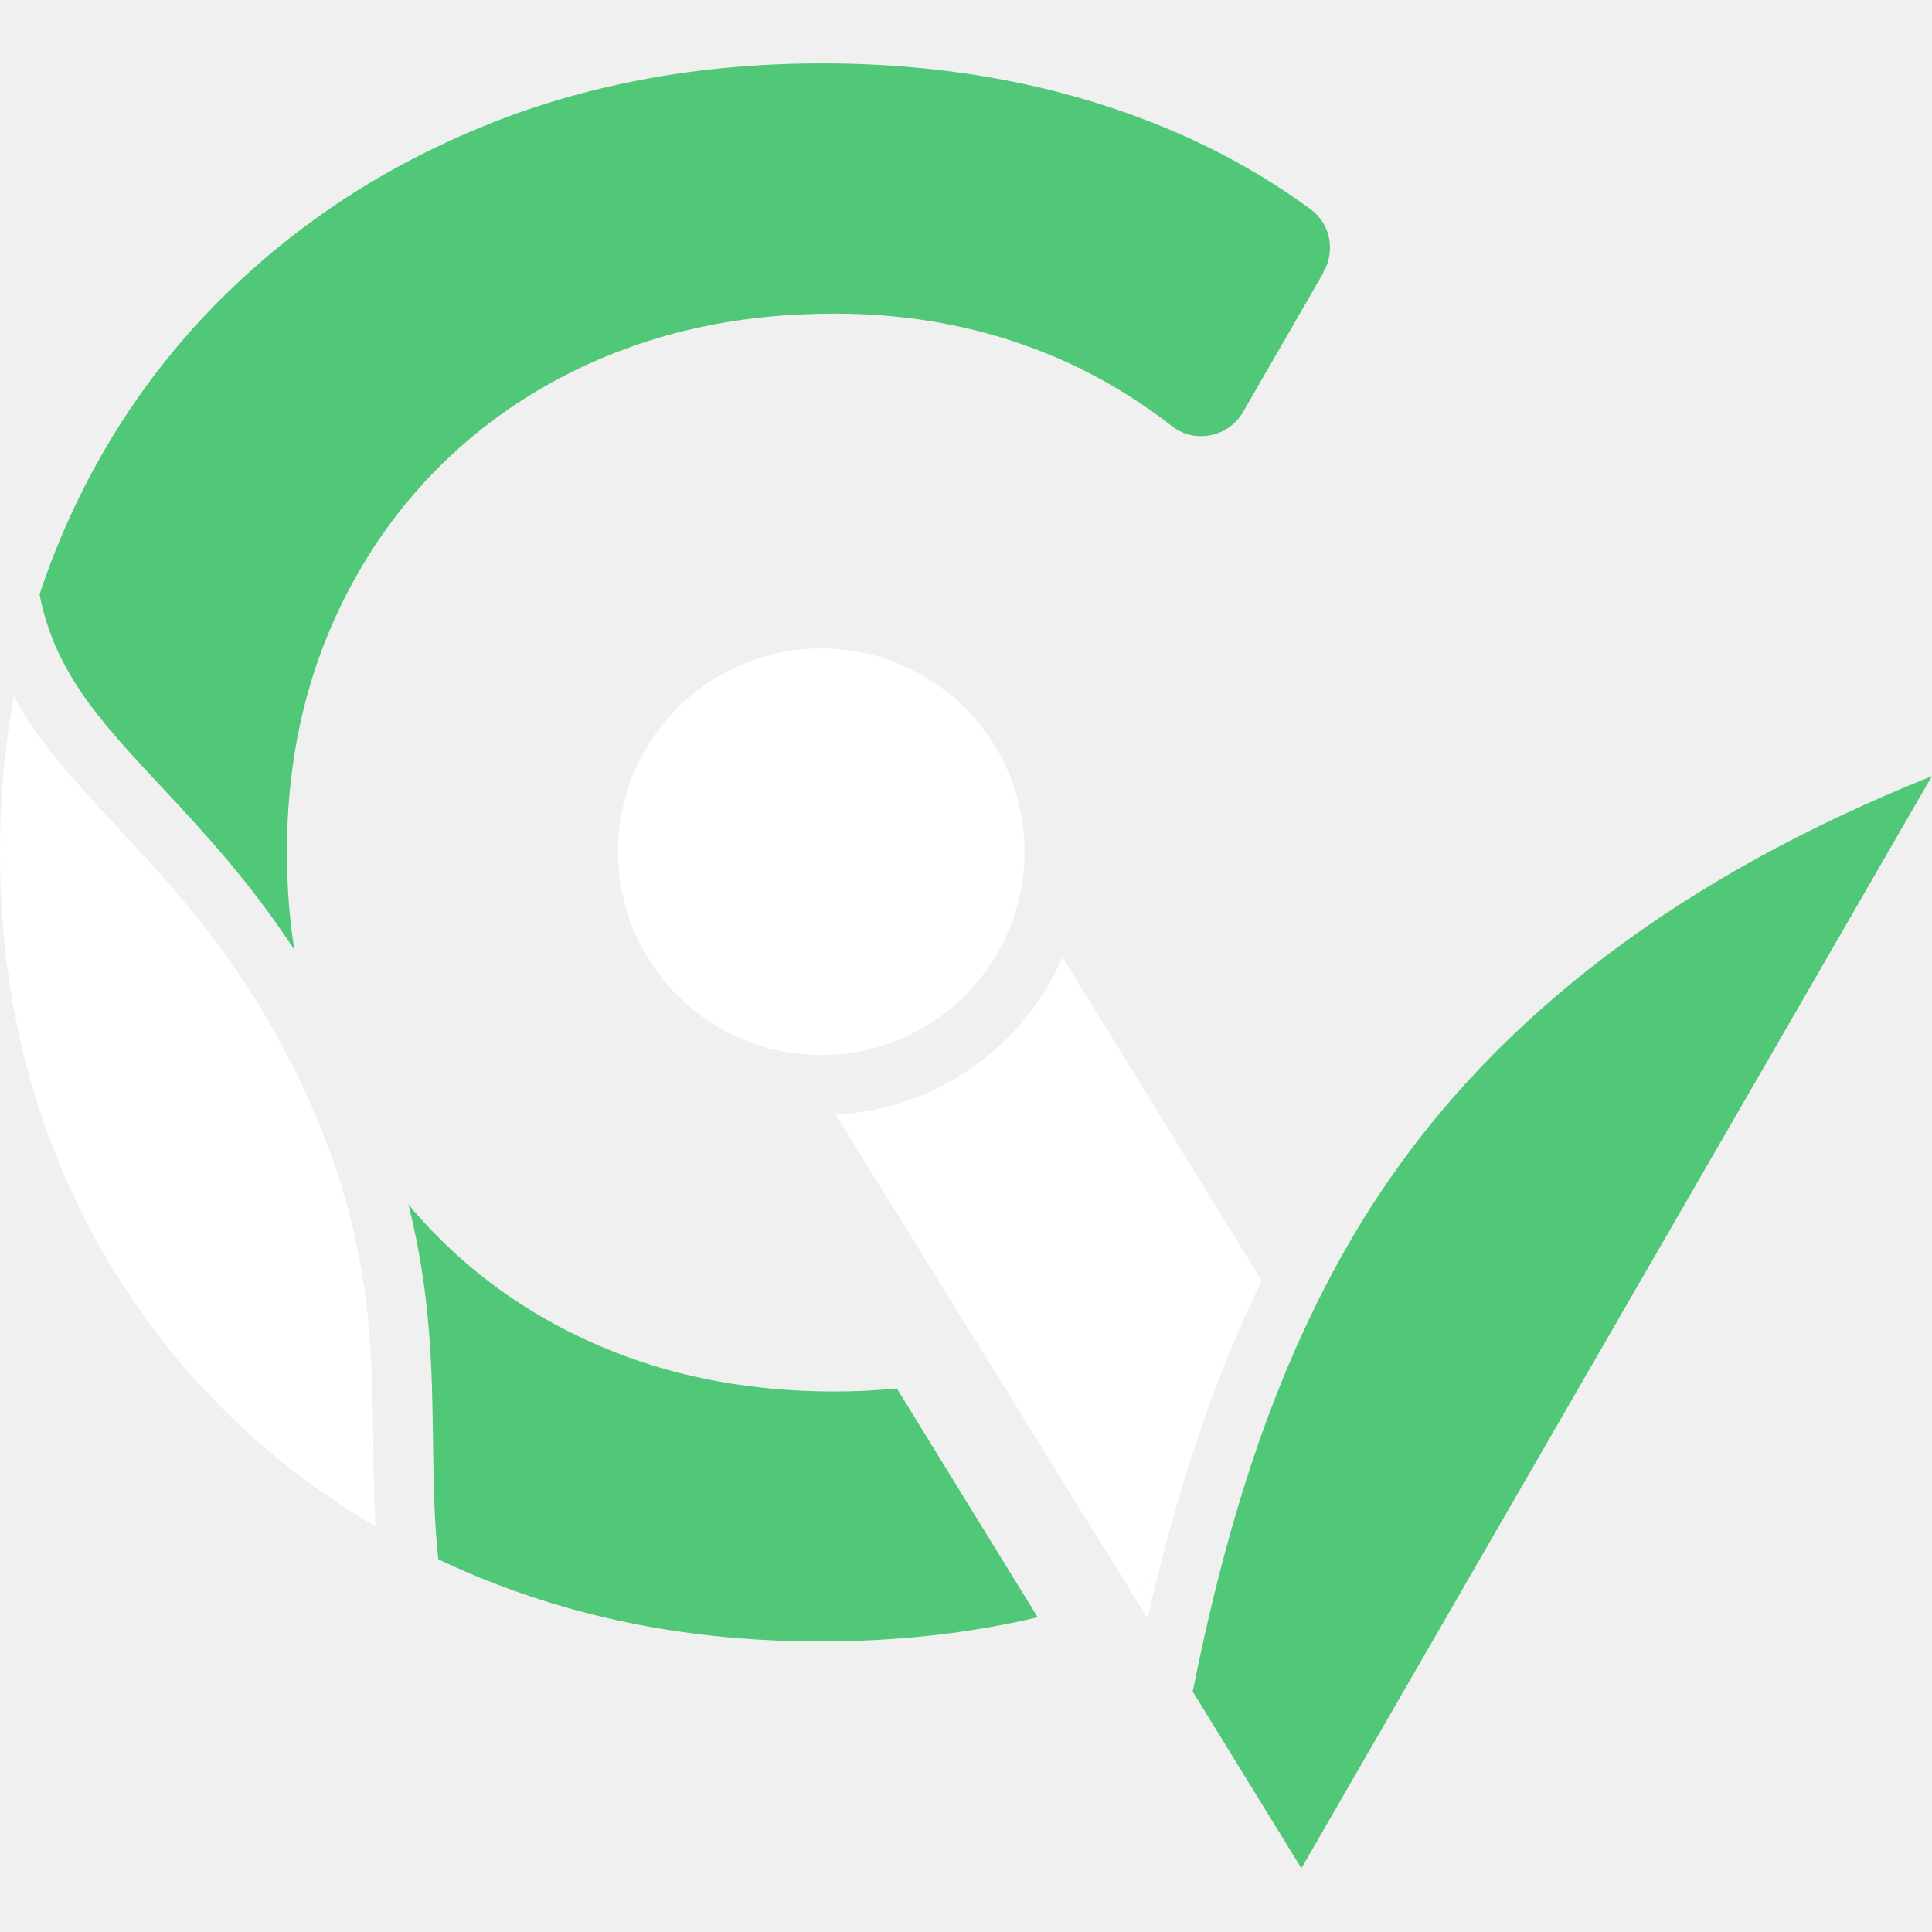
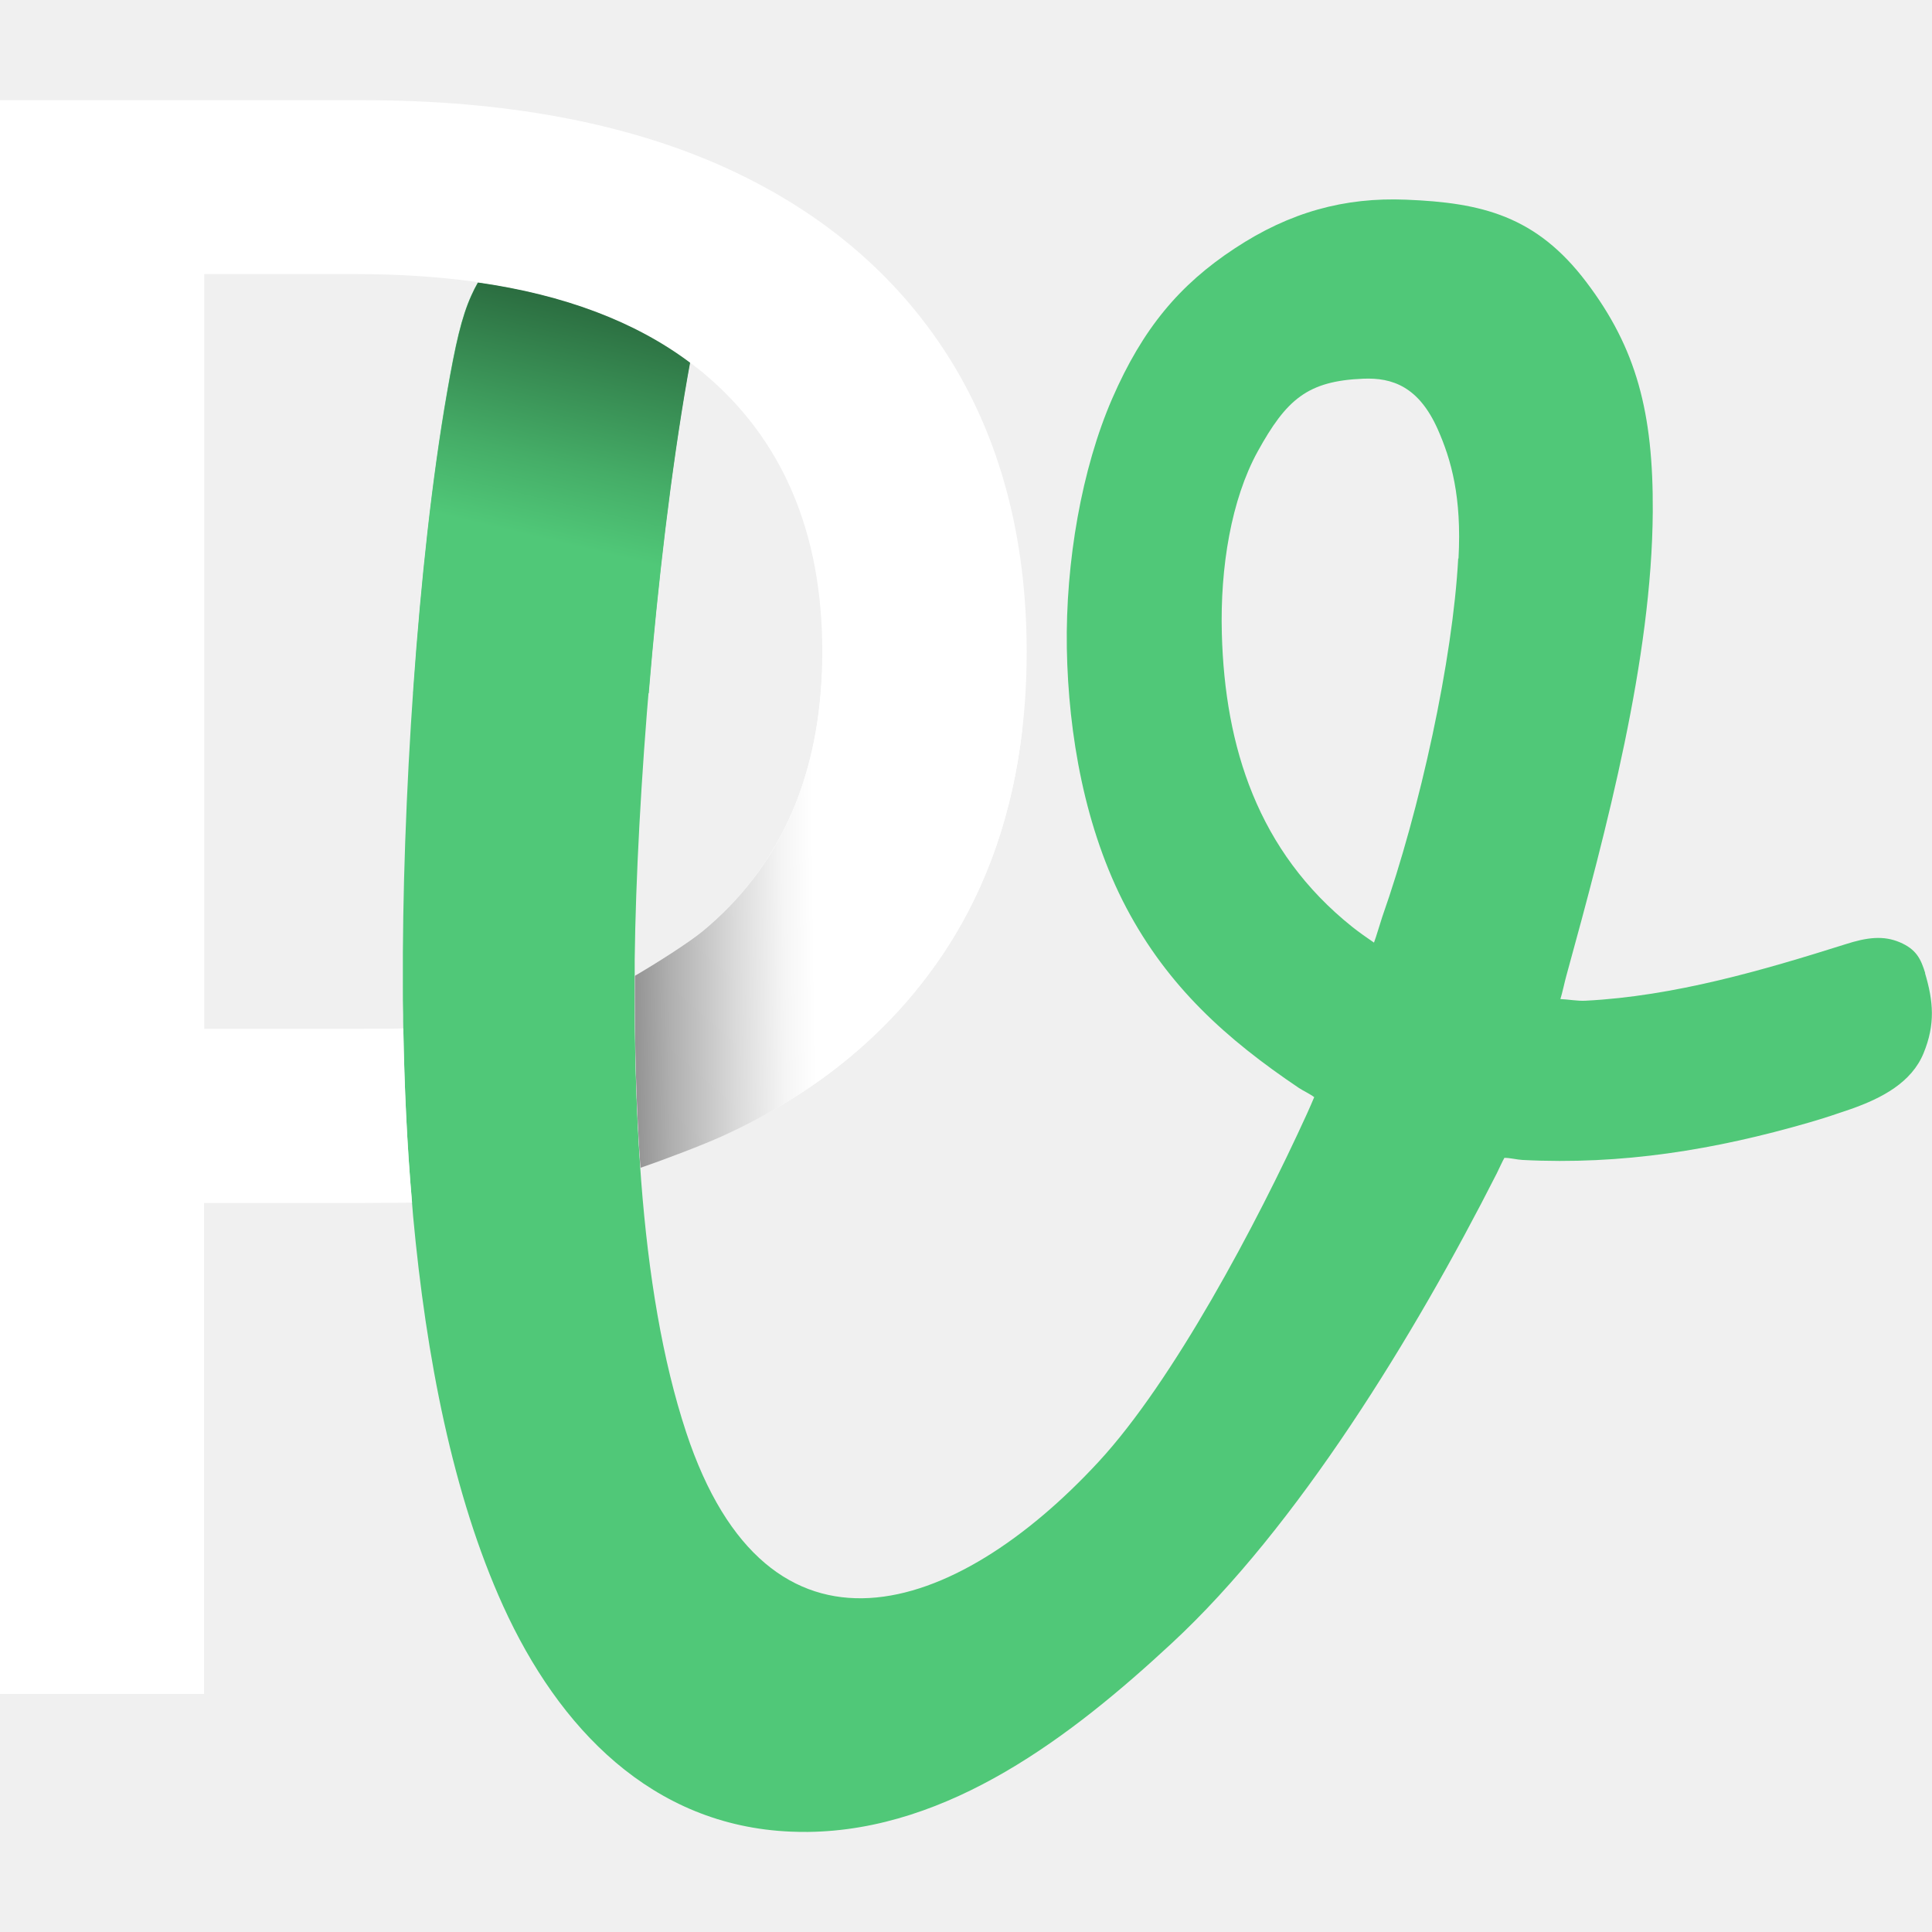
- <svg xmlns="http://www.w3.org/2000/svg" id="Layer_1" viewBox="0 0 128 128">
+ <svg xmlns="http://www.w3.org/2000/svg" id="Layer_3" data-name="Layer 3" viewBox="0 0 128 128">
  <defs>
    <style>
      .cls-1 {
-         fill: #fff;
+         fill: url(#linear-gradient);
+       }
+ 
+       .cls-1, .cls-2, .cls-3, .cls-4 {
+         stroke-width: 0px;
      }

      .cls-2 {
        fill: #50c878;
      }
+ 
+       .cls-3 {
+         fill: url(#linear-gradient-2);
+       }
+ 
+       .cls-4 {
+         fill: #fff;
+       }
    </style>
+     <linearGradient id="linear-gradient" x1="53.94" y1="60.9" x2="31.02" y2="61.18" gradientUnits="userSpaceOnUse">
+       <stop offset="0" stop-color="#fff" />
+       <stop offset=".09" stop-color="#f5f5f5" />
+       <stop offset=".23" stop-color="#dadada" />
+       <stop offset=".42" stop-color="#afafaf" />
+       <stop offset=".64" stop-color="#727272" />
+       <stop offset=".88" stop-color="#272727" />
+       <stop offset="1" stop-color="#000" />
+     </linearGradient>
+     <linearGradient id="linear-gradient-2" x1="36.27" y1="35.78" x2="40.57" y2="17.73" gradientUnits="userSpaceOnUse">
+       <stop offset="0" stop-color="#50c878" />
+       <stop offset=".28" stop-color="#45ad67" />
+       <stop offset=".89" stop-color="#29683d" />
+       <stop offset="1" stop-color="#245b35" />
+     </linearGradient>
  </defs>
-   <path class="cls-2" d="M68.75,107.15c-4.53,1.07-9.35,1.6-14.45,1.6-7.75,0-14.93-1.28-21.56-3.85-1.27-.49-2.5-1.02-3.7-1.59-.28-2.53-.31-5.06-.35-7.71-.06-4.7-.12-9.81-1.63-15.8.69.83,1.42,1.62,2.19,2.38,3.24,3.19,7.06,5.66,11.47,7.4,4.41,1.74,9.27,2.61,14.59,2.61,1.4,0,2.76-.07,4.11-.2l9.33,15.16Z" />
-   <path class="cls-1" d="M83.59,84.86c-3.17,6.49-5.34,13.27-6.95,19.78-.59.24-1.19.47-1.78.69-3.01-4.85-6.02-9.71-9.02-14.57-3.49-5.64-6.98-11.27-10.47-16.91,6.73-.36,12.45-4.55,15.03-10.43l10.99,17.86,2.2,3.57Z" />
-   <path class="cls-1" d="M76.64,104.64c-.22.87-.42,1.72-.62,2.58l-.63-1.02c-.18-.29-.36-.58-.54-.87.6-.22,1.19-.45,1.78-.69Z" />
-   <path class="cls-2" d="M128,51.41l-31.46,54.49-10.32,17.88-7.2-11.71c.63-3.14,1.36-6.35,2.24-9.59h0c1.58-5.79,3.65-11.65,6.54-17.24,1.07-2.07,2.24-4.1,3.55-6.07,7.83-11.86,20.12-21.15,36.65-27.75Z" />
-   <path class="cls-1" d="M24.89,101.13c-3.44-2-6.58-4.38-9.43-7.11-4.89-4.7-8.69-10.24-11.4-16.62-.51-1.21-.98-2.44-1.39-3.69-.9-2.7-1.57-5.5-2.01-8.39-.44-2.85-.66-5.79-.66-8.83,0-3.58.31-7.03.91-10.35,1.74,3.18,4.21,5.81,6.86,8.66,3.04,3.25,6.39,6.84,9.53,12.03.89,1.48,1.77,3.1,2.62,4.87.32.68.63,1.35.9,2,3.76,8.75,3.84,15.45,3.91,21.94.02,1.84.04,3.66.15,5.48Z" />
-   <path class="cls-2" d="M87.69,18.05l-5.33,9.24c-.96,1.67-3.19,2.13-4.71.95-2.36-1.84-4.87-3.33-7.53-4.49-4.55-1.98-9.49-2.97-14.81-2.97-1.38,0-2.72.06-4.04.17-3.61.32-7,1.08-10.14,2.28-.14.05-.27.1-.41.15-4.4,1.74-8.23,4.21-11.47,7.4-1.02,1-1.96,2.06-2.84,3.18-1.91,2.44-3.48,5.16-4.71,8.14-1.79,4.36-2.69,9.15-2.69,14.37,0,2.23.16,4.38.49,6.45-3.02-4.6-6.16-7.96-8.84-10.83-3.98-4.26-7.04-7.55-8.04-12.71.43-1.29.9-2.56,1.43-3.81,2.71-6.39,6.53-11.93,11.47-16.62.35-.33.69-.65,1.05-.97,4.49-4.04,9.63-7.24,15.42-9.6.27-.11.54-.22.81-.33,4.28-1.67,8.83-2.79,13.64-3.38,2.59-.31,5.25-.47,8-.47,8.32,0,15.92,1.43,22.79,4.28,3.47,1.44,6.67,3.24,9.6,5.38,1.31.96,1.67,2.76.85,4.16Z" />
-   <circle class="cls-1" cx="54.41" cy="56.43" r="13.47" />
+   <path class="cls-2" d="M127.55,64.47c-.29-.95-.6-1.58-1.68-2.04-1.08-.46-2.16-.34-3.64.14-5.42,1.71-11.31,3.43-17.19,3.73-.51.03-1.15-.09-1.66-.11.11-.33.29-1.17.38-1.49,2.71-9.85,5.68-21.06,5.74-30.8.04-6.56-1.08-10.83-4.4-15.21-3.32-4.39-6.93-5.26-11.93-5.46-4.09-.17-7.72.82-11.37,3.23-3.65,2.4-6.09,5.3-8.11,9.94-2.02,4.64-3.1,10.83-3.01,16.54.1,5.71,1.19,11.98,3.94,17.2,2.76,5.22,6.62,8.7,11.45,11.95.24.16.73.39,1,.6-.08.19-.38.89-.48,1.1-3.37,7.39-8.87,17.71-13.79,23.04-9.5,10.29-21.92,14.47-27.34-1.94-1.57-4.76-2.5-10.4-2.98-16.65-.02-.28-.04-.57-.06-.85-.28-4-.39-8.24-.37-12.65v-.07c0-.35,0-.72,0-1.08.13-10.78,1.44-26.89,3.47-38.54.06-.34.12-.67.18-1-3.61-2.71-8.33-4.5-14.05-5.32-.16.28-.3.56-.43.85-.65,1.44-1.05,3.21-1.61,6.44-1.95,11.19-2.98,27.4-2.92,39.36,0,.61,0,1.23.02,1.84,0,.32,0,.63.01.96.07,3.78.24,7.67.58,11.54.02.29.05.57.07.86.86,9.31,2.63,18.47,5.96,25.81,3.68,8.1,9.85,14.57,19.05,14.96.38.02.76.02,1.15.02,9.38-.11,17.53-6.4,24.09-12.49,8.34-7.72,16.11-20.43,21.55-31.15.1-.21.41-.87.5-1.02.39,0,.82.12,1.2.14,6.57.34,12.75-.67,19.02-2.49.91-.26,2.01-.63,2.73-.88,2.08-.73,4.03-1.77,4.82-3.7.79-1.92.65-3.45.1-5.3ZM96.61,37c-.36,6.7-2.51,16.58-5.03,23.74-.11.32-.41,1.35-.55,1.71-.43-.29-1.05-.73-1.45-1.05-6.24-4.99-8.43-11.91-8.63-19.42-.12-4.41.63-8.89,2.37-12.06,1.91-3.46,3.3-4.68,7-4.83,1.92-.08,3.67.52,4.93,3.34.9,2.03,1.6,4.5,1.38,8.57Z" />
+   <path class="cls-4" d="M68.02,43.18c0,7.56-1.76,14.13-5.23,19.54-3.47,5.4-8.5,9.63-14.95,12.55-1.28.58-3.77,1.53-5.41,2.09-.28-4-.39-8.24-.37-12.65v-.07c1.39-.81,3.55-2.18,4.5-2.96,5.26-4.36,7.92-10.58,7.92-18.5s-2.66-14.14-7.92-18.5c-.15-.13-.31-.25-.48-.38-.12-.1-.24-.19-.37-.28-3.61-2.71-8.33-4.5-14.05-5.32-.1-.02-.2-.03-.31-.05-2.37-.32-4.96-.49-7.71-.49h-10.11v50h10.11c.64,0,2.21,0,3.08-.02.07,3.78.24,7.67.58,11.54-.97.01-2.57.02-3.2.02h-10.58v32.53H0V6.64h24.11c9.24,0,17.22,1.47,23.73,4.37,6.45,2.88,11.48,7.1,14.95,12.55,3.47,5.46,5.23,12.06,5.23,19.62Z" />
+   <path class="cls-1" d="M67.72,48.4c-.63,5.4-2.28,10.2-4.93,14.33-3.47,5.4-8.5,9.63-14.95,12.55-1.28.58-3.77,1.53-5.41,2.09-.28-4-.39-8.24-.37-12.65v-.07c1.39-.81,3.55-2.18,4.5-2.96,4.95-4.1,7.6-9.85,7.9-17.12l13.27,3.83Z" />
+   <path class="cls-3" d="M31.67,18.72c-.16.28-.3.56-.43.85-.65,1.44-1.05,3.21-1.61,6.44-1,5.74-1.76,12.8-2.25,19.92h15.6c.6-7.25,1.48-14.71,2.56-20.9.06-.33.12-.67.18-1-3.61-2.71-8.33-4.5-14.05-5.31Z" />
</svg>
